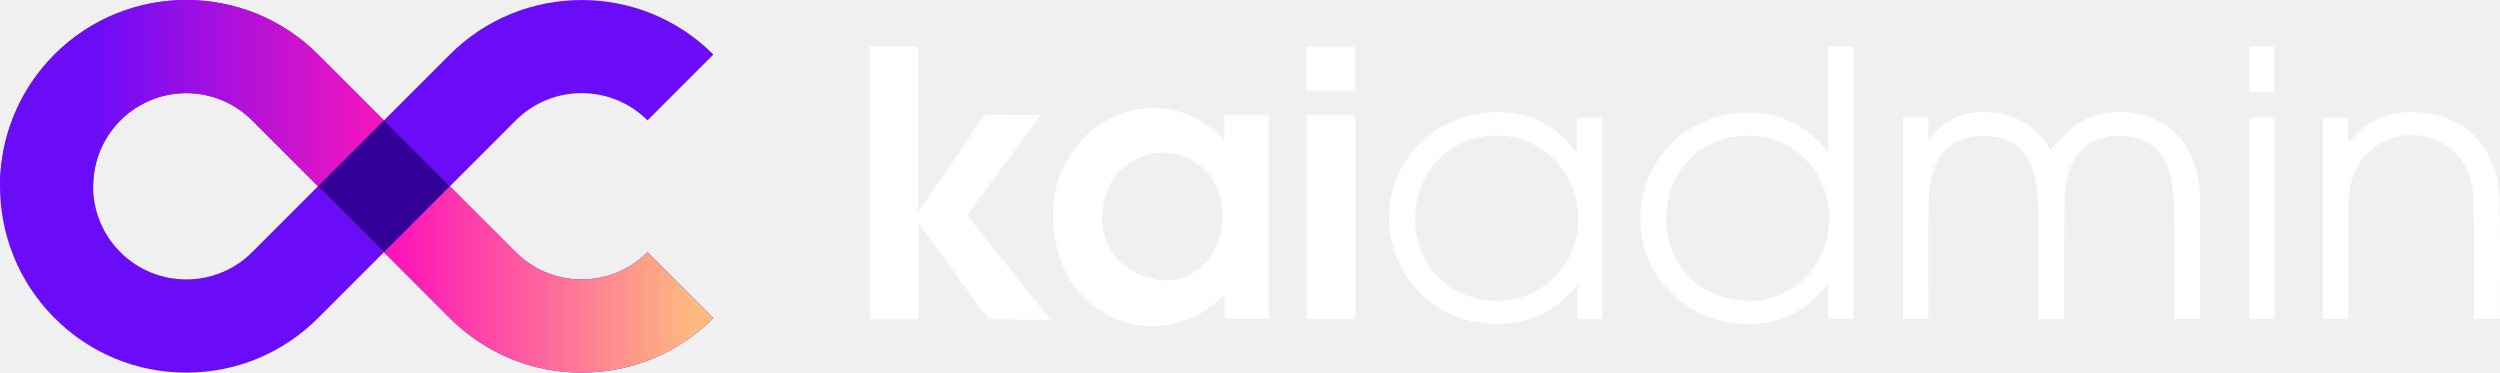
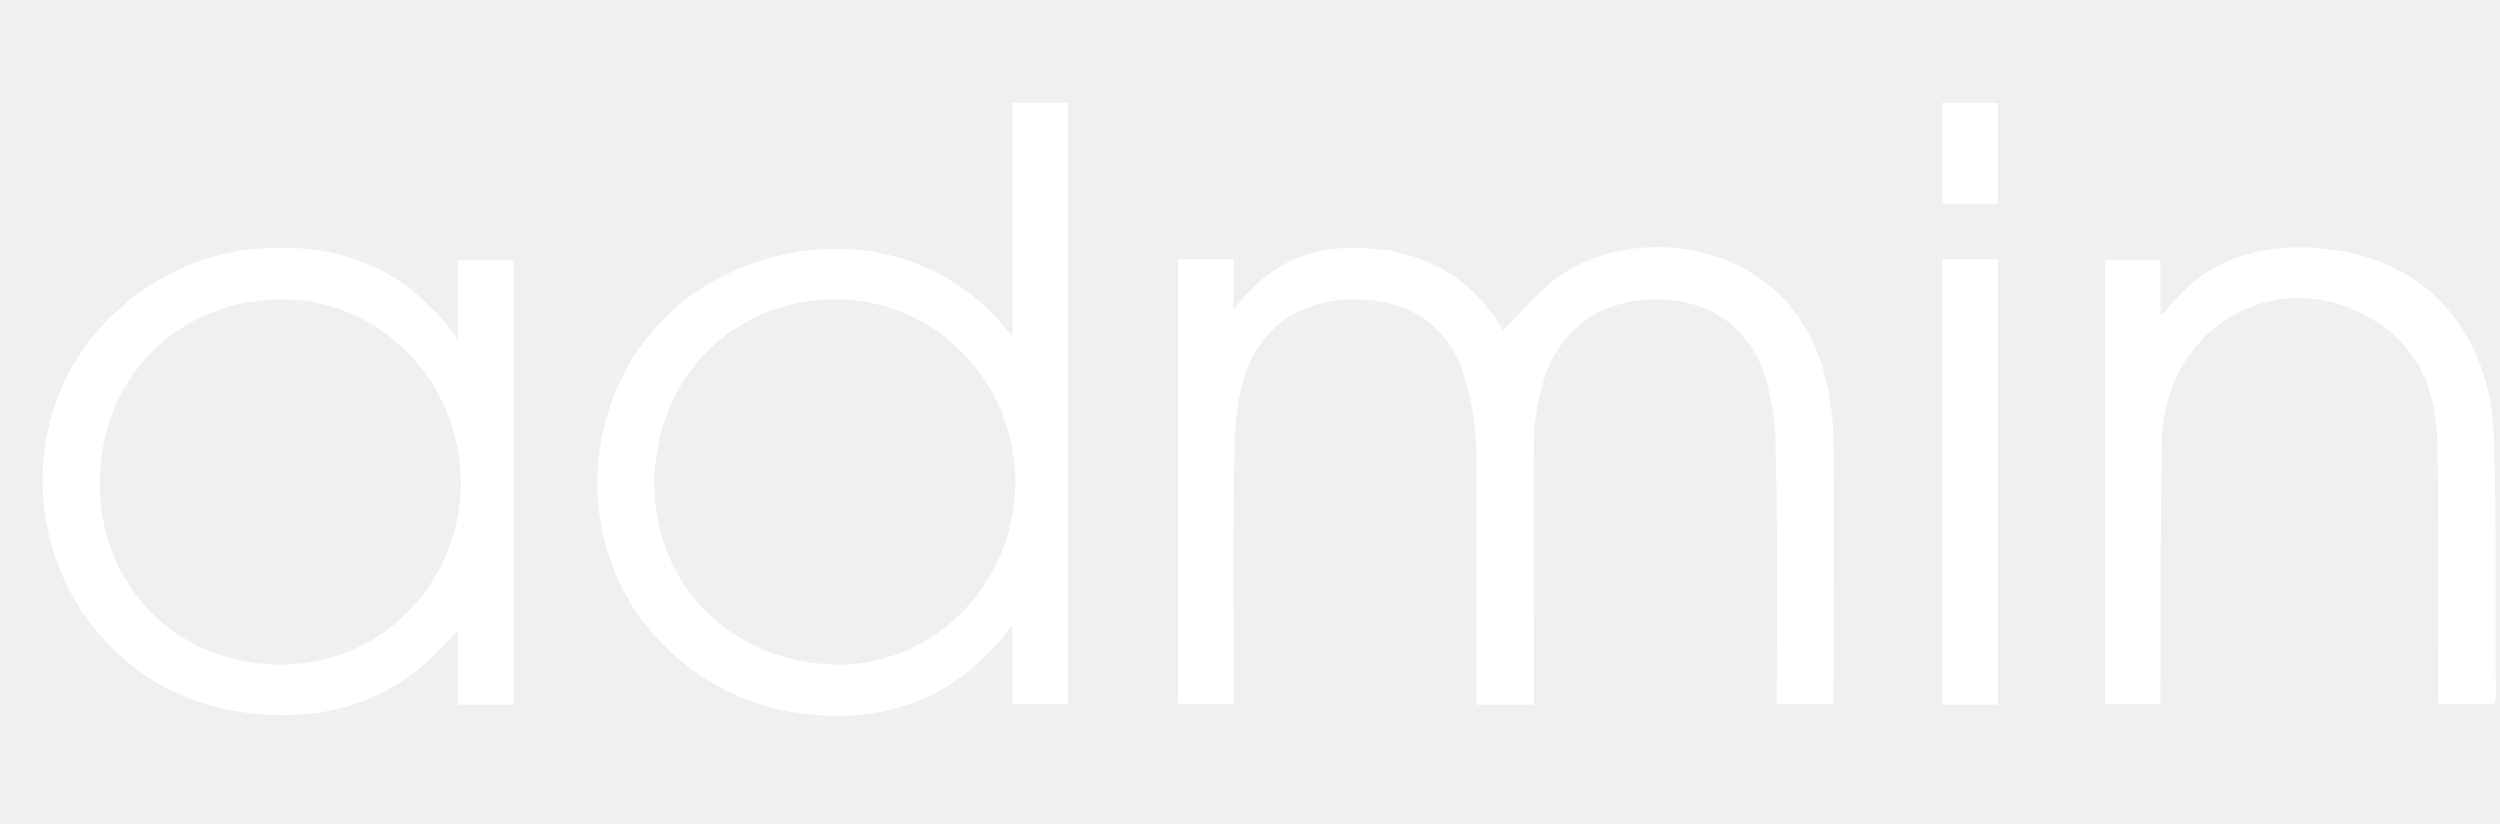
- <svg xmlns="http://www.w3.org/2000/svg" id="Layer_2" data-name="Layer 2" viewBox="0 0 536.59 79.98">
+ <svg xmlns="http://www.w3.org/2000/svg" version="1.2" viewBox="0 0 243 80" width="243" height="80">
  <defs>
-     <style>
-       .cls-1 {
-         fill: url(#linear-gradient);
-       }
- 
-       .cls-1, .cls-2, .cls-3, .cls-4 {
-         stroke-width: 0px;
-       }
- 
-       .cls-2 {
-         fill: #6a0cf8;
-       }
- 
-       .cls-3 {
-         fill: #fff;
-       }
- 
-       .cls-4 {
-         fill: #309;
-       }
-     </style>
-     <linearGradient id="linear-gradient" x1="0" y1="39.99" x2="153.12" y2="39.99" gradientUnits="userSpaceOnUse">
+     <linearGradient id="P" gradientUnits="userSpaceOnUse" />
+     <linearGradient id="g1" x2="1" href="#P" gradientTransform="matrix(153.12,0,0,80.003,-294,39.99)">
      <stop offset=".13" stop-color="#6a0cf8" />
      <stop offset=".56" stop-color="#fd16b8" />
      <stop offset=".97" stop-color="#fdba7f" />
    </linearGradient>
  </defs>
-   <g id="Layer_1-2" data-name="Layer 1">
-     <g>
-       <g>
-         <path class="cls-3" d="m408.48,25.24h5.42v4.86c3.63-4.94,8.35-6.49,13.82-5.93,5.49.56,9.65,3.38,12.41,7.92,1.69-1.67,3.19-3.46,4.98-4.88,7.48-5.93,23.64-4.35,26.62,10.68.31,1.58.48,3.21.49,4.83.05,8.32.02,16.65.02,24.97,0,.22-.03.43-.05.75h-5.5v-1.5c0-7.67.08-15.33-.05-23-.04-2.42-.33-4.92-1.03-7.23-1.48-4.89-5.44-7.56-10.61-7.59-5.18-.04-9.15,2.58-10.78,7.39-.63,1.88-1.05,3.92-1.08,5.9-.12,8.15-.06,16.29-.07,24.44,0,.52,0,1.03,0,1.62h-5.54c0-.48,0-.98,0-1.48,0-7.75.1-15.51-.06-23.26-.05-2.54-.44-5.18-1.26-7.57-1.63-4.75-5.6-7.13-10.85-7.04-4.98.09-8.85,2.72-10.33,7.43-.69,2.18-1.03,4.54-1.07,6.82-.13,7.84-.05,15.68-.05,23.52,0,.48,0,.96,0,1.55h-5.44V25.24Z" />
-         <path class="cls-3" d="m392.39,32.68V9.98h5.45v58.45h-5.43v-7.68c-4.96,6.61-11.33,9.32-19.06,8.73-6.29-.48-11.62-3.08-15.82-7.84-7.79-8.81-7.11-22.82,1.4-31.07,8.06-7.81,24.22-10.01,33.46,2.11Zm.28,14.33c.06-9.89-7.62-17.85-17.3-17.92-10.08-.07-17.7,7.57-17.74,17.81-.04,10.13,7.53,17.64,17.84,17.68,9.44.04,17.14-7.84,17.2-17.57Z" />
-         <path class="cls-3" d="m338.47,32.97v-7.72h5.43v43.22h-5.36v-7.29c-4.6,5.71-10.48,8.54-17.71,8.34-7.15-.19-13.24-2.9-17.72-8.57-7.42-9.39-6.39-22.88,2.23-30.7,4.88-4.42,10.66-6.43,17.21-6.16,6.6.28,11.88,3.11,15.93,8.87Zm.29,14c.03-9.86-7.72-17.84-17.35-17.88-10.06-.04-17.66,7.65-17.68,17.88-.02,10.04,7.53,17.58,17.61,17.61,9.66.03,17.39-7.79,17.42-17.61Z" />
-         <path class="cls-3" d="m498.6,25.26h5.38v5.36c.34-.27.52-.36.63-.5,4-5.11,9.42-6.58,15.57-5.9,10.47,1.16,15.94,8.99,16.24,18.18.28,8.45.11,16.91.14,25.36,0,.21-.05.42-.08.69h-5.47c0-.51,0-1.01,0-1.52-.02-8.02.1-16.04-.11-24.05-.14-5.34-2.24-9.85-7.25-12.39-8.15-4.14-17.55.61-19.23,9.68-.28,1.5-.35,3.05-.36,4.57-.04,7.4-.02,14.81-.02,22.21v1.49h-5.44V25.26Z" />
-         <path class="cls-3" d="m482.77,68.46V25.24h5.41v43.22h-5.41Z" />
-         <path class="cls-3" d="m482.78,19.81v-9.82h5.39v9.82h-5.39Z" />
-       </g>
-       <g>
-         <path class="cls-3" d="m262.8,30.14v-5.42h9.55v43.71h-9.51v-5.26c-.54.51-.82.77-1.11,1.04-6.61,6.28-16.71,7.62-24.58,3.09-6.22-3.59-9.53-9.26-10.71-16.2-1.31-7.7.27-14.74,5.48-20.72,6.62-7.59,18.71-10.12,27.93-2.96.98.76,1.84,1.69,2.94,2.72Zm-12.06,30.06c3.83-.09,7.53-2.28,9.92-6.59,1.64-2.97,2.04-6.18,1.62-9.54-1.01-8.05-8.93-13.25-16.6-10.67-5.62,1.89-8.36,6.19-9.05,11.92-.96,7.87,5.19,14.89,14.12,14.88Z" />
-         <path class="cls-3" d="m186.66,10.02h10.4v34.97l.26.14c.26-.35.54-.68.79-1.04,4.16-6.12,8.33-12.23,12.45-18.38.53-.79,1.08-1.07,2.02-1.05,3.5.06,7.01.02,10.82.02-5.35,7.28-10.57,14.37-15.83,21.52,5.92,7.41,11.82,14.79,17.89,22.38-2.67,0-5.05.01-7.44,0-1.96-.01-4.66,0-5.8-.27-.23-.06-2.37-2.93-3.5-4.49-3.52-4.86-7.04-9.72-10.56-14.57-.25-.35-.52-.69-1.01-1.34v20.61h-10.48V10.02Z" />
-         <path class="cls-3" d="m280.5,24.73h10.36v43.74h-10.36V24.73Z" />
-         <path class="cls-3" d="m290.85,19.57h-10.38v-9.54h10.38v9.54Z" />
-       </g>
-     </g>
-     <g>
-       <path class="cls-2" d="m124.83,79.98c-10.68,0-20.73-4.16-28.28-11.72l-14.14-14.14-14.14,14.14c-7.56,7.55-17.6,11.72-28.28,11.72s-20.73-4.16-28.28-11.72C-3.9,52.67-3.9,27.29,11.7,11.7c15.6-15.6,40.97-15.6,56.57,0l14.14,14.14,14.14-14.14c15.6-15.59,40.97-15.6,56.57,0l-14.14,14.14c-7.8-7.8-20.49-7.8-28.28,0l-14.14,14.14,14.14,14.14c3.78,3.78,8.8,5.86,14.14,5.86s10.36-2.08,14.14-5.86l14.14,14.14c-7.56,7.55-17.6,11.72-28.28,11.72ZM39.98,19.99c-5.12,0-10.24,1.95-14.14,5.85-7.8,7.8-7.8,20.49,0,28.28,7.8,7.8,20.49,7.8,28.28,0l14.14-14.14-14.14-14.14c-3.9-3.9-9.02-5.85-14.14-5.85Z" />
-       <path class="cls-1" d="m11.7,11.7C3.9,19.49,0,29.74,0,39.98h19.99c0-5.12,1.95-10.24,5.85-14.14,3.9-3.9,9.02-5.85,14.14-5.85s10.24,1.95,14.14,5.85l14.14,14.14,14.14,14.14,14.14,14.14c7.56,7.55,17.6,11.72,28.28,11.72s20.73-4.16,28.28-11.72l-14.14-14.14c-3.78,3.78-8.8,5.86-14.14,5.86s-10.36-2.08-14.14-5.86l-14.14-14.14h0s-14.14-14.14-14.14-14.14l-14.14-14.14c-15.6-15.59-40.97-15.6-56.57,0Z" />
-       <rect class="cls-4" x="72.41" y="29.98" width="20" height="20" transform="translate(-4.13 69.98) rotate(-45)" />
-     </g>
-   </g>
+   <style>.a{fill:#fff}.b{fill:#6a0cf8}.c{fill:url(#g1)}.d{fill:#309}</style>
+   <path class="a" d="m114.5 25.2h5.4v4.9c3.6-4.9 8.4-6.5 13.8-5.9 5.5 0.5 9.7 3.3 12.4 7.9 1.7-1.7 3.2-3.5 5-4.9 7.5-5.9 23.7-4.3 26.6 10.7 0.3 1.6 0.5 3.2 0.5 4.8 0.1 8.3 0 16.7 0 25 0 0.2 0 0.4 0 0.7h-5.5v-1.5c0-7.6 0.1-15.3-0.1-23 0-2.4-0.3-4.9-1-7.2-1.5-4.9-5.4-7.6-10.6-7.6-5.2 0-9.1 2.6-10.8 7.4-0.6 1.9-1 3.9-1.1 5.9-0.1 8.2 0 16.3 0 24.4 0 0.6 0 1.1 0 1.7h-5.6q0-0.8 0-1.5c0-7.8 0.1-15.5 0-23.3-0.1-2.5-0.5-5.2-1.3-7.5-1.6-4.8-5.6-7.2-10.8-7.1-5 0.1-8.9 2.7-10.4 7.4-0.7 2.2-1 4.6-1 6.9-0.2 7.8-0.1 15.6-0.1 23.5 0 0.5 0 0.9 0 1.5h-5.4z" />
+   <path fill-rule="evenodd" class="a" d="m98.4 32.7v-22.7h5.4v58.4h-5.4v-7.6c-5 6.6-11.3 9.3-19.1 8.7-6.2-0.5-11.6-3.1-15.8-7.9-7.8-8.8-7.1-22.8 1.4-31 8.1-7.8 24.2-10 33.5 2.1zm0.3 14.3c0-9.9-7.7-17.8-17.3-17.9-10.1-0.1-17.7 7.6-17.8 17.8 0 10.1 7.6 17.6 17.9 17.7 9.4 0 17.1-7.9 17.2-17.6z" />
+   <path fill-rule="evenodd" class="a" d="m44.5 25.3h5.4v43.2h-5.4v-7.3c-4.6 5.7-10.4 8.5-17.7 8.3-7.1-0.2-13.2-2.9-17.7-8.5-7.4-9.4-6.4-22.9 2.2-30.7 4.9-4.5 10.7-6.5 17.2-6.2 6.6 0.3 11.9 3.1 16 8.9zm0.3 21.7c0-9.9-7.8-17.9-17.4-17.9-10.1 0-17.7 7.6-17.7 17.9 0 10 7.5 17.6 17.6 17.6 9.7 0 17.4-7.8 17.5-17.6zm-0.3-14q0 0 0-0.1z" />
+   <path class="a" d="m204.6 25.3h5.4v5.3c0.3-0.2 0.5-0.3 0.6-0.5 4-5.1 9.4-6.6 15.6-5.9 10.5 1.2 15.9 9 16.2 18.2 0.3 8.4 0.1 16.9 0.2 25.4 0 0.2-0.1 0.4-0.1 0.6h-5.5q0-0.7 0-1.5c0-8 0.1-16-0.1-24-0.1-5.4-2.2-9.9-7.3-12.4-8.1-4.2-17.5 0.6-19.2 9.7-0.3 1.5-0.3 3-0.3 4.5-0.1 7.4-0.1 14.8-0.1 22.2v1.5h-5.4z" />
+   <path class="a" d="m188.8 68.5v-43.3h5.4v43.3z" />
+   <path class="a" d="m188.8 19.8v-9.8h5.4v9.8z" />
+   <path fill-rule="evenodd" class="a" d="m-31.2 30.1v-5.4h9.6v43.7h-9.6v-5.2c-0.5 0.5-0.8 0.7-1.1 1-6.6 6.3-16.7 7.6-24.5 3.1-6.3-3.6-9.6-9.3-10.8-16.2-1.3-7.7 0.3-14.7 5.5-20.7 6.6-7.6 18.7-10.1 28-3 0.9 0.8 1.8 1.7 2.9 2.7zm-12 30.1q0 0-0.1 0 0 0 0 0zm9.9-6.6c1.6-3 2-6.2 1.6-9.5-1-8.1-8.9-13.3-16.6-10.7-5.6 1.9-8.4 6.2-9.1 11.9-0.9 7.9 5.2 14.9 14.1 14.9 3.9-0.1 7.6-2.3 10-6.6z" />
+   <path class="a" d="m-107.3 10h10.4v35l0.2 0.1c0.3-0.3 0.6-0.7 0.8-1 4.2-6.1 8.3-12.2 12.5-18.4 0.5-0.8 1-1.1 2-1 3.5 0 7 0 10.8 0-5.4 7.3-10.6 14.3-15.8 21.5 5.9 7.4 11.8 14.8 17.9 22.4-2.7 0-5.1 0-7.5 0-1.9 0-4.6 0-5.8-0.3-0.2 0-2.4-2.9-3.5-4.5q-5.3-7.3-10.5-14.5c-0.3-0.4-0.6-0.7-1.1-1.4v20.6h-10.4z" />
+   <path class="a" d="m-13.5 24.7h10.4v43.8h-10.4z" />
+   <path class="a" d="m-3.1 19.6h-10.4v-9.6h10.4z" />
+   <path fill-rule="evenodd" class="b" d="m-169.2 80c-10.6 0-20.7-4.2-28.3-11.7l-14.1-14.2-14.1 14.2c-7.6 7.5-17.6 11.7-28.3 11.7-10.7 0-20.7-4.2-28.3-11.7-15.6-15.6-15.6-41 0-56.6 15.6-15.6 41-15.6 56.6 0l14.1 14.1 14.2-14.1c15.5-15.6 40.9-15.6 56.5 0l-14.1 14.1c-7.8-7.8-20.5-7.8-28.3 0l-14.1 14.2 14.1 14.1c3.8 3.8 8.8 5.9 14.1 5.9 5.4 0 10.4-2.1 14.2-5.9l14.1 14.2c-7.5 7.5-17.6 11.7-28.3 11.7zm-84.8-60c-5.1 0-10.2 1.9-14.1 5.8-7.8 7.8-7.8 20.5 0 28.3 7.7 7.8 20.4 7.8 28.2 0l14.2-14.1-14.2-14.2c-3.9-3.9-9-5.8-14.1-5.8z" />
+   <path class="c" d="m-282.3 11.7c-7.8 7.8-11.7 18-11.7 28.3h20c0-5.1 1.9-10.3 5.8-14.2 3.9-3.9 9.1-5.8 14.2-5.8 5.1 0 10.2 1.9 14.1 5.8l14.2 14.2 14.1 14.1 14.1 14.2c7.6 7.5 17.6 11.7 28.3 11.7 10.7 0 20.7-4.2 28.3-11.7l-14.1-14.2c-3.8 3.8-8.8 5.9-14.2 5.9-5.3 0-10.3-2.1-14.1-5.9l-14.2-14.1-14.1-14.2-14.1-14.1c-15.6-15.6-41-15.6-56.6 0z" />
+   <path class="d" d="m-225.7 40l14.1-14.2 14.2 14.2-14.2 14.1z" />
</svg>
